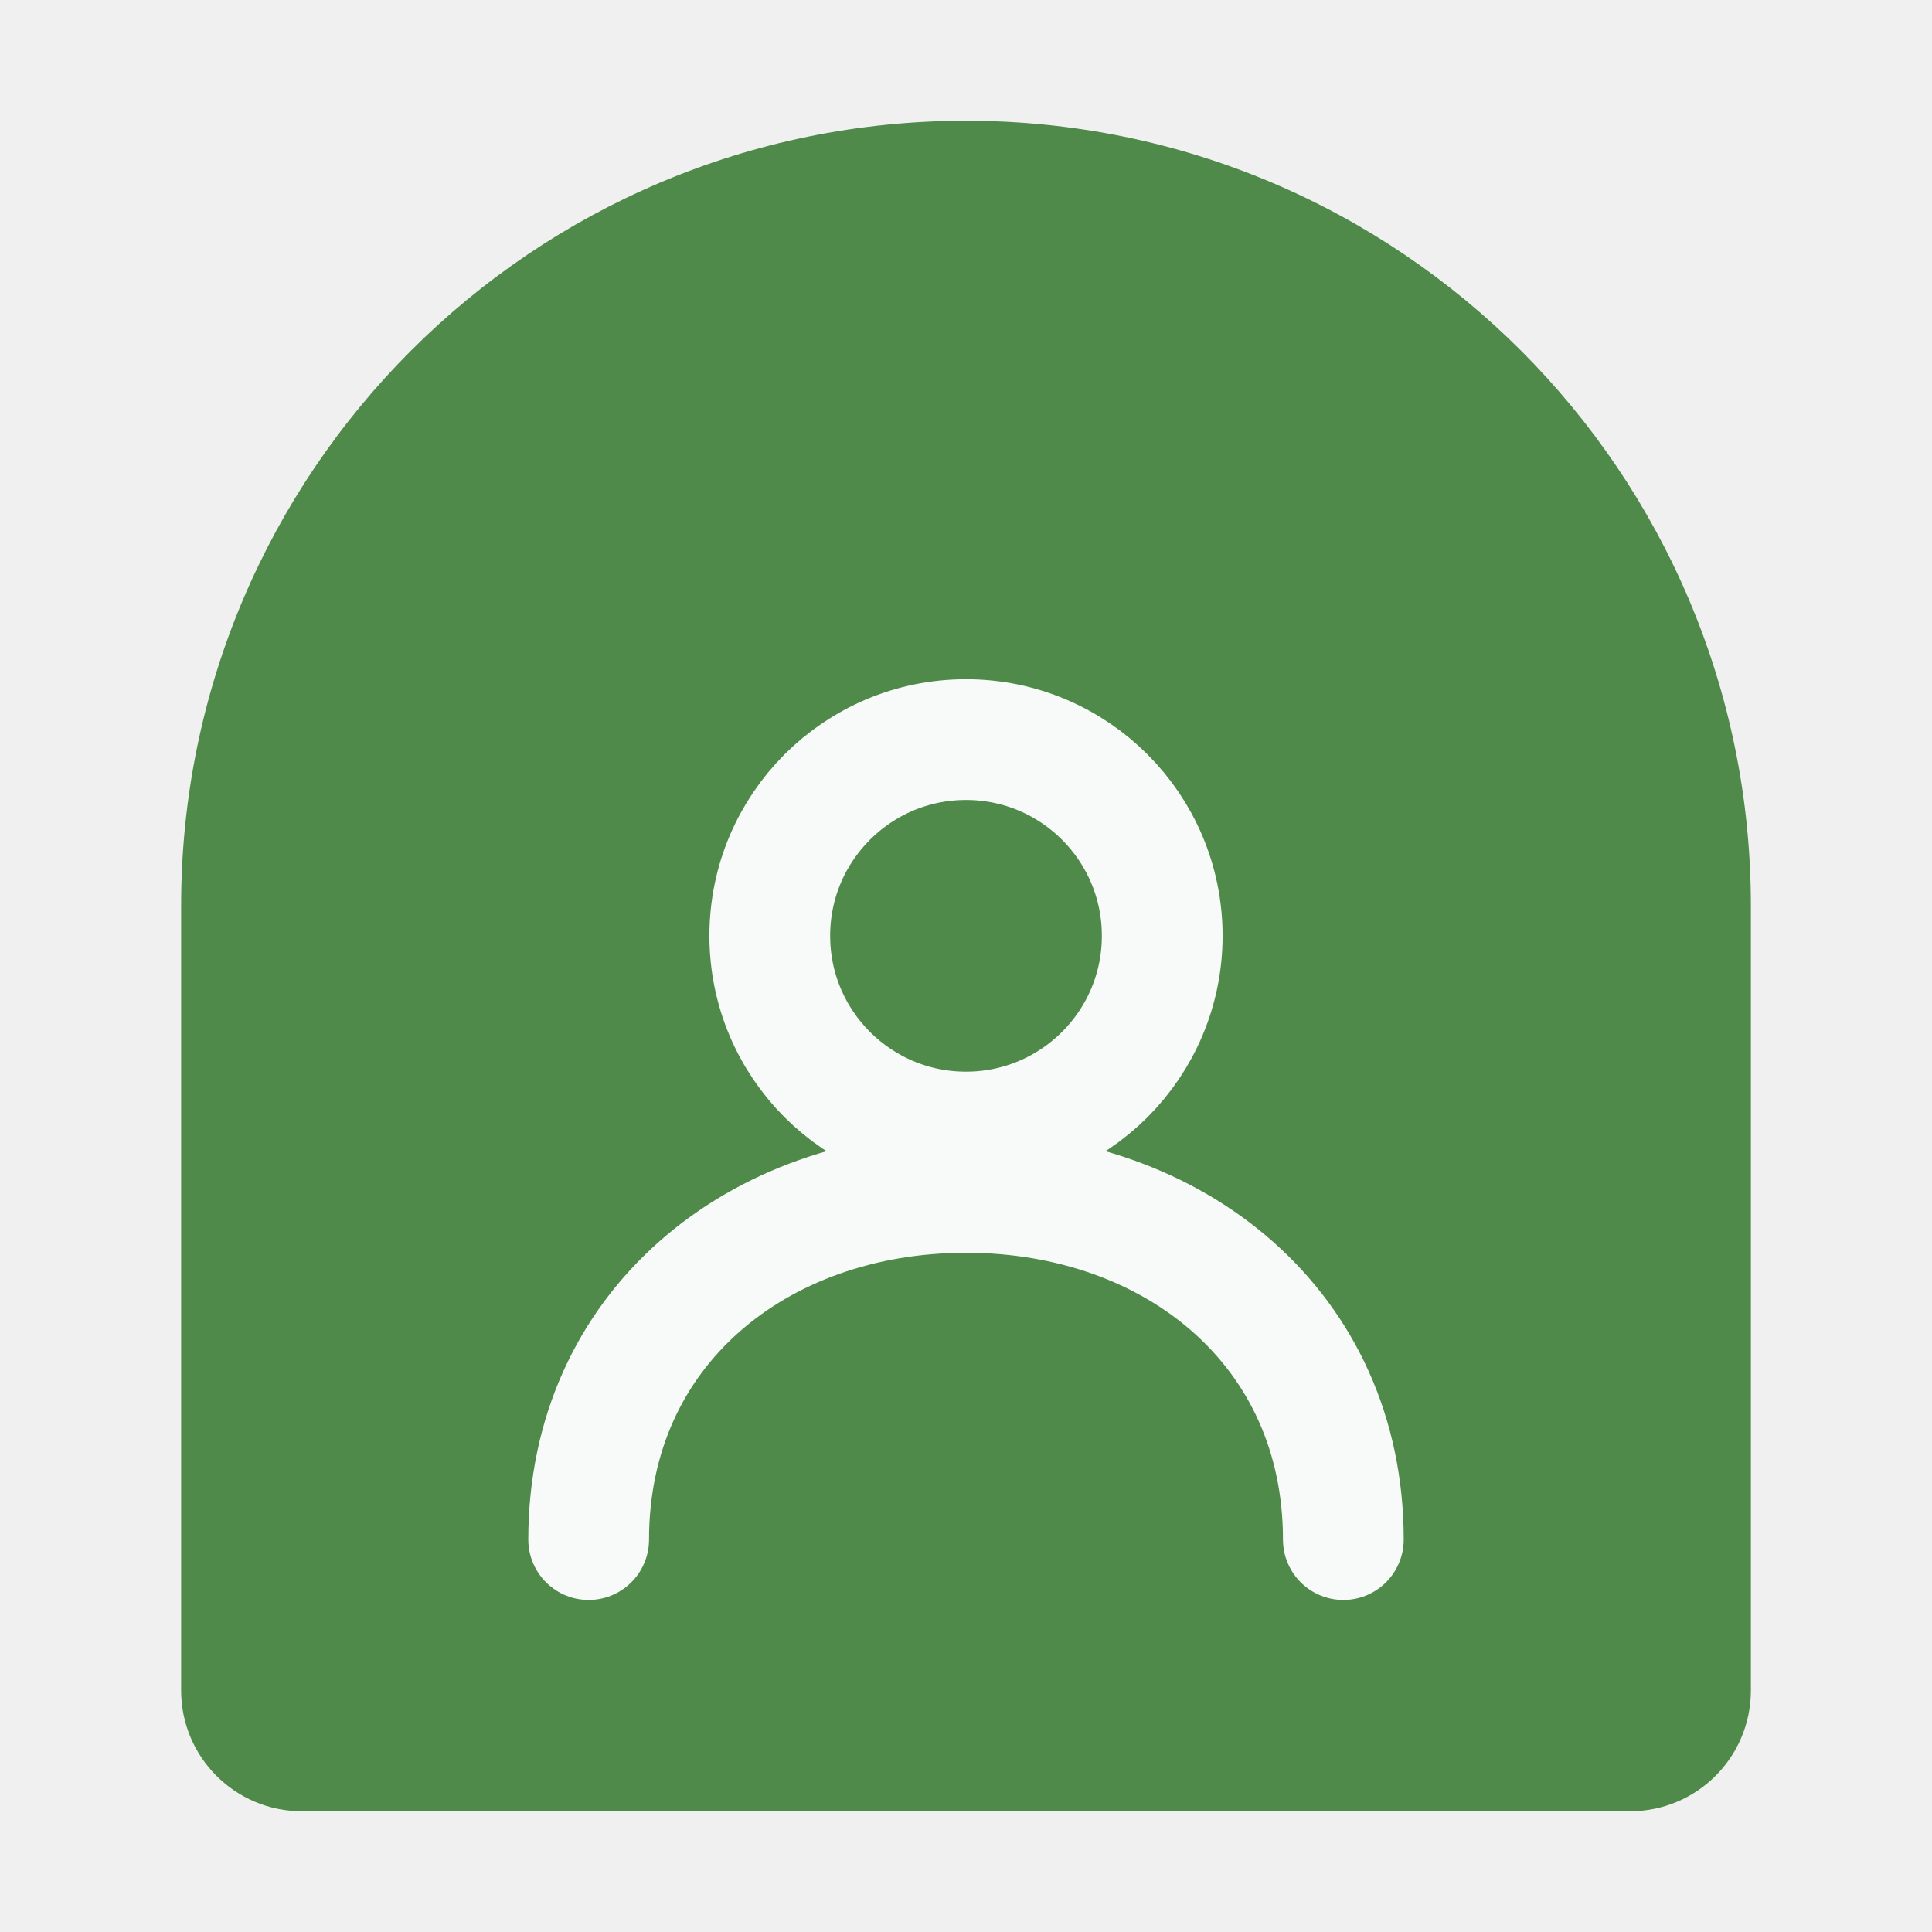
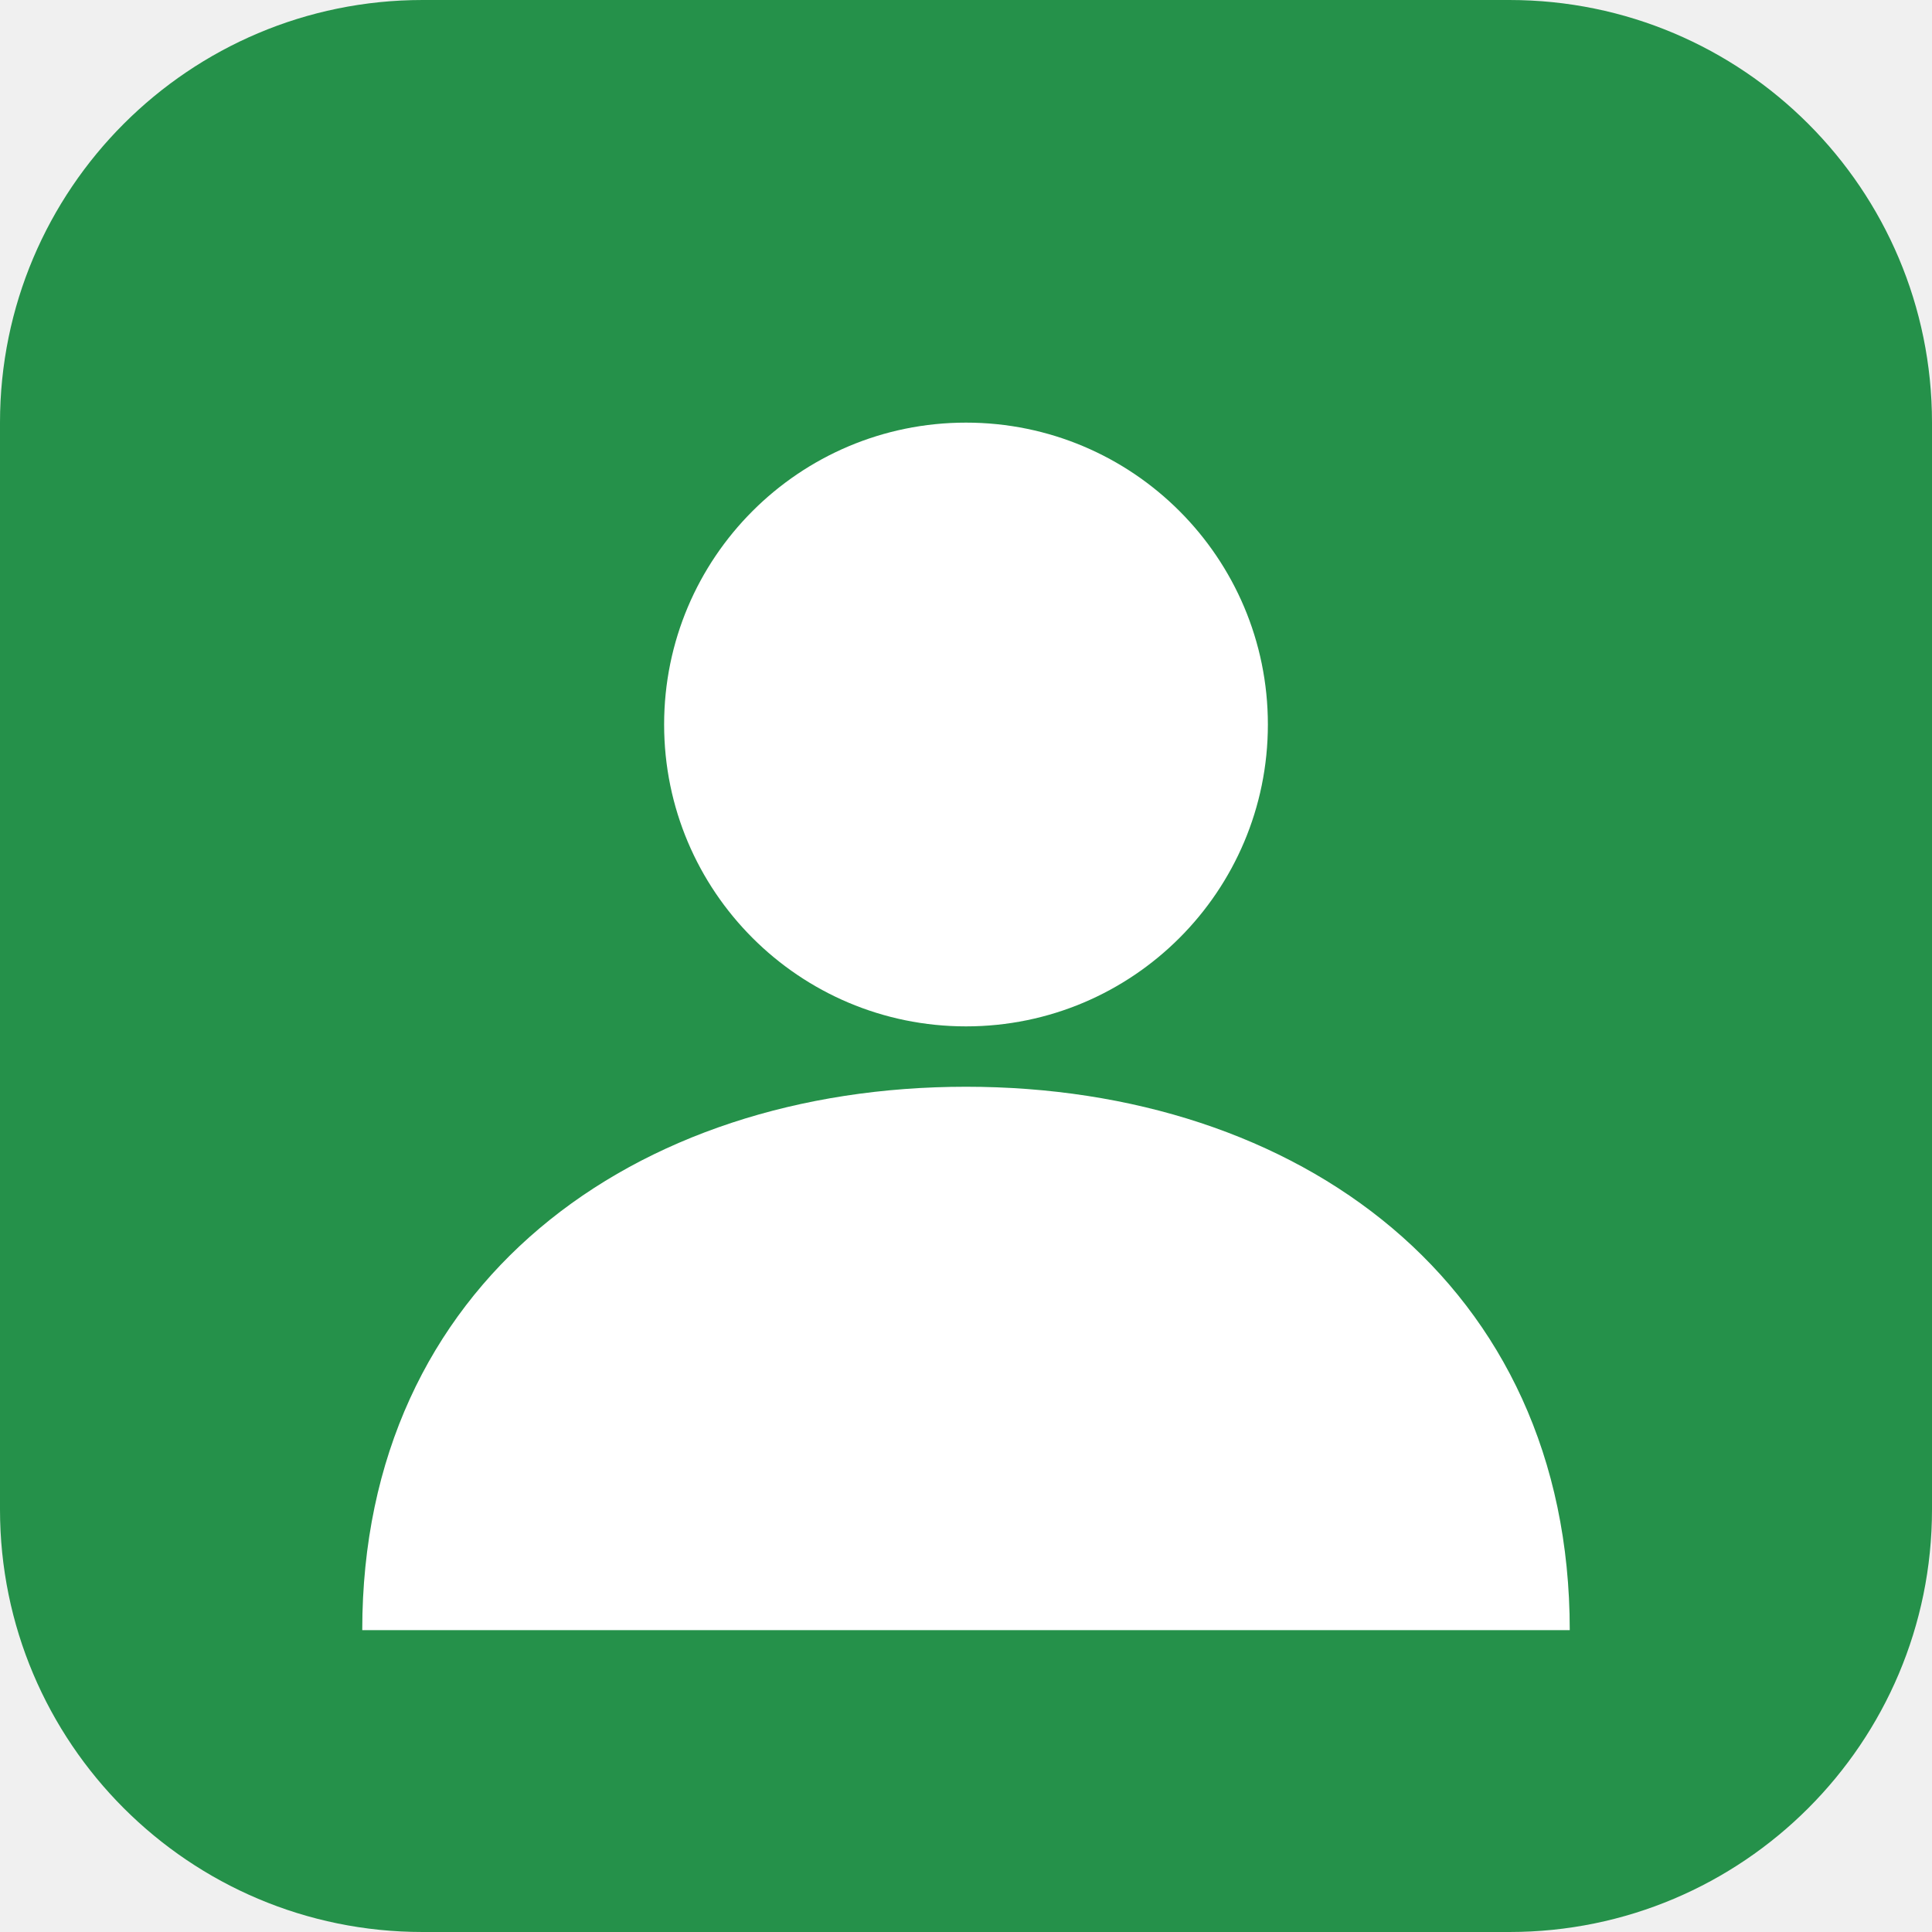
<svg xmlns="http://www.w3.org/2000/svg" viewBox="0 0 64 64">
-   <path fill="#4f8a4a" d="M6 56V30a26 26 0 0 1 52 0v26a4 4 0 0 1-4 4H10a4 4 0 0 1-4-4z" />
-   <g fill="none" stroke="#f7faf8" stroke-width="4" stroke-linecap="round" stroke-linejoin="round">
-     <circle cx="32" cy="31" r="6.5" />
-     <path d="M19.5 51c0-7 5.6-11.5 12.5-11.5S44.5 44 44.5 51" />
-   </g>
+   <rect width="64" height="64" rx="14" fill="#25914a" />
+   <circle cx="32" cy="24" r="10" fill="#fff" />
+   <path d="M12 54c0-11.5 9-18 20-18s20 6.5 20 18z" fill="#fff" />
</svg>
